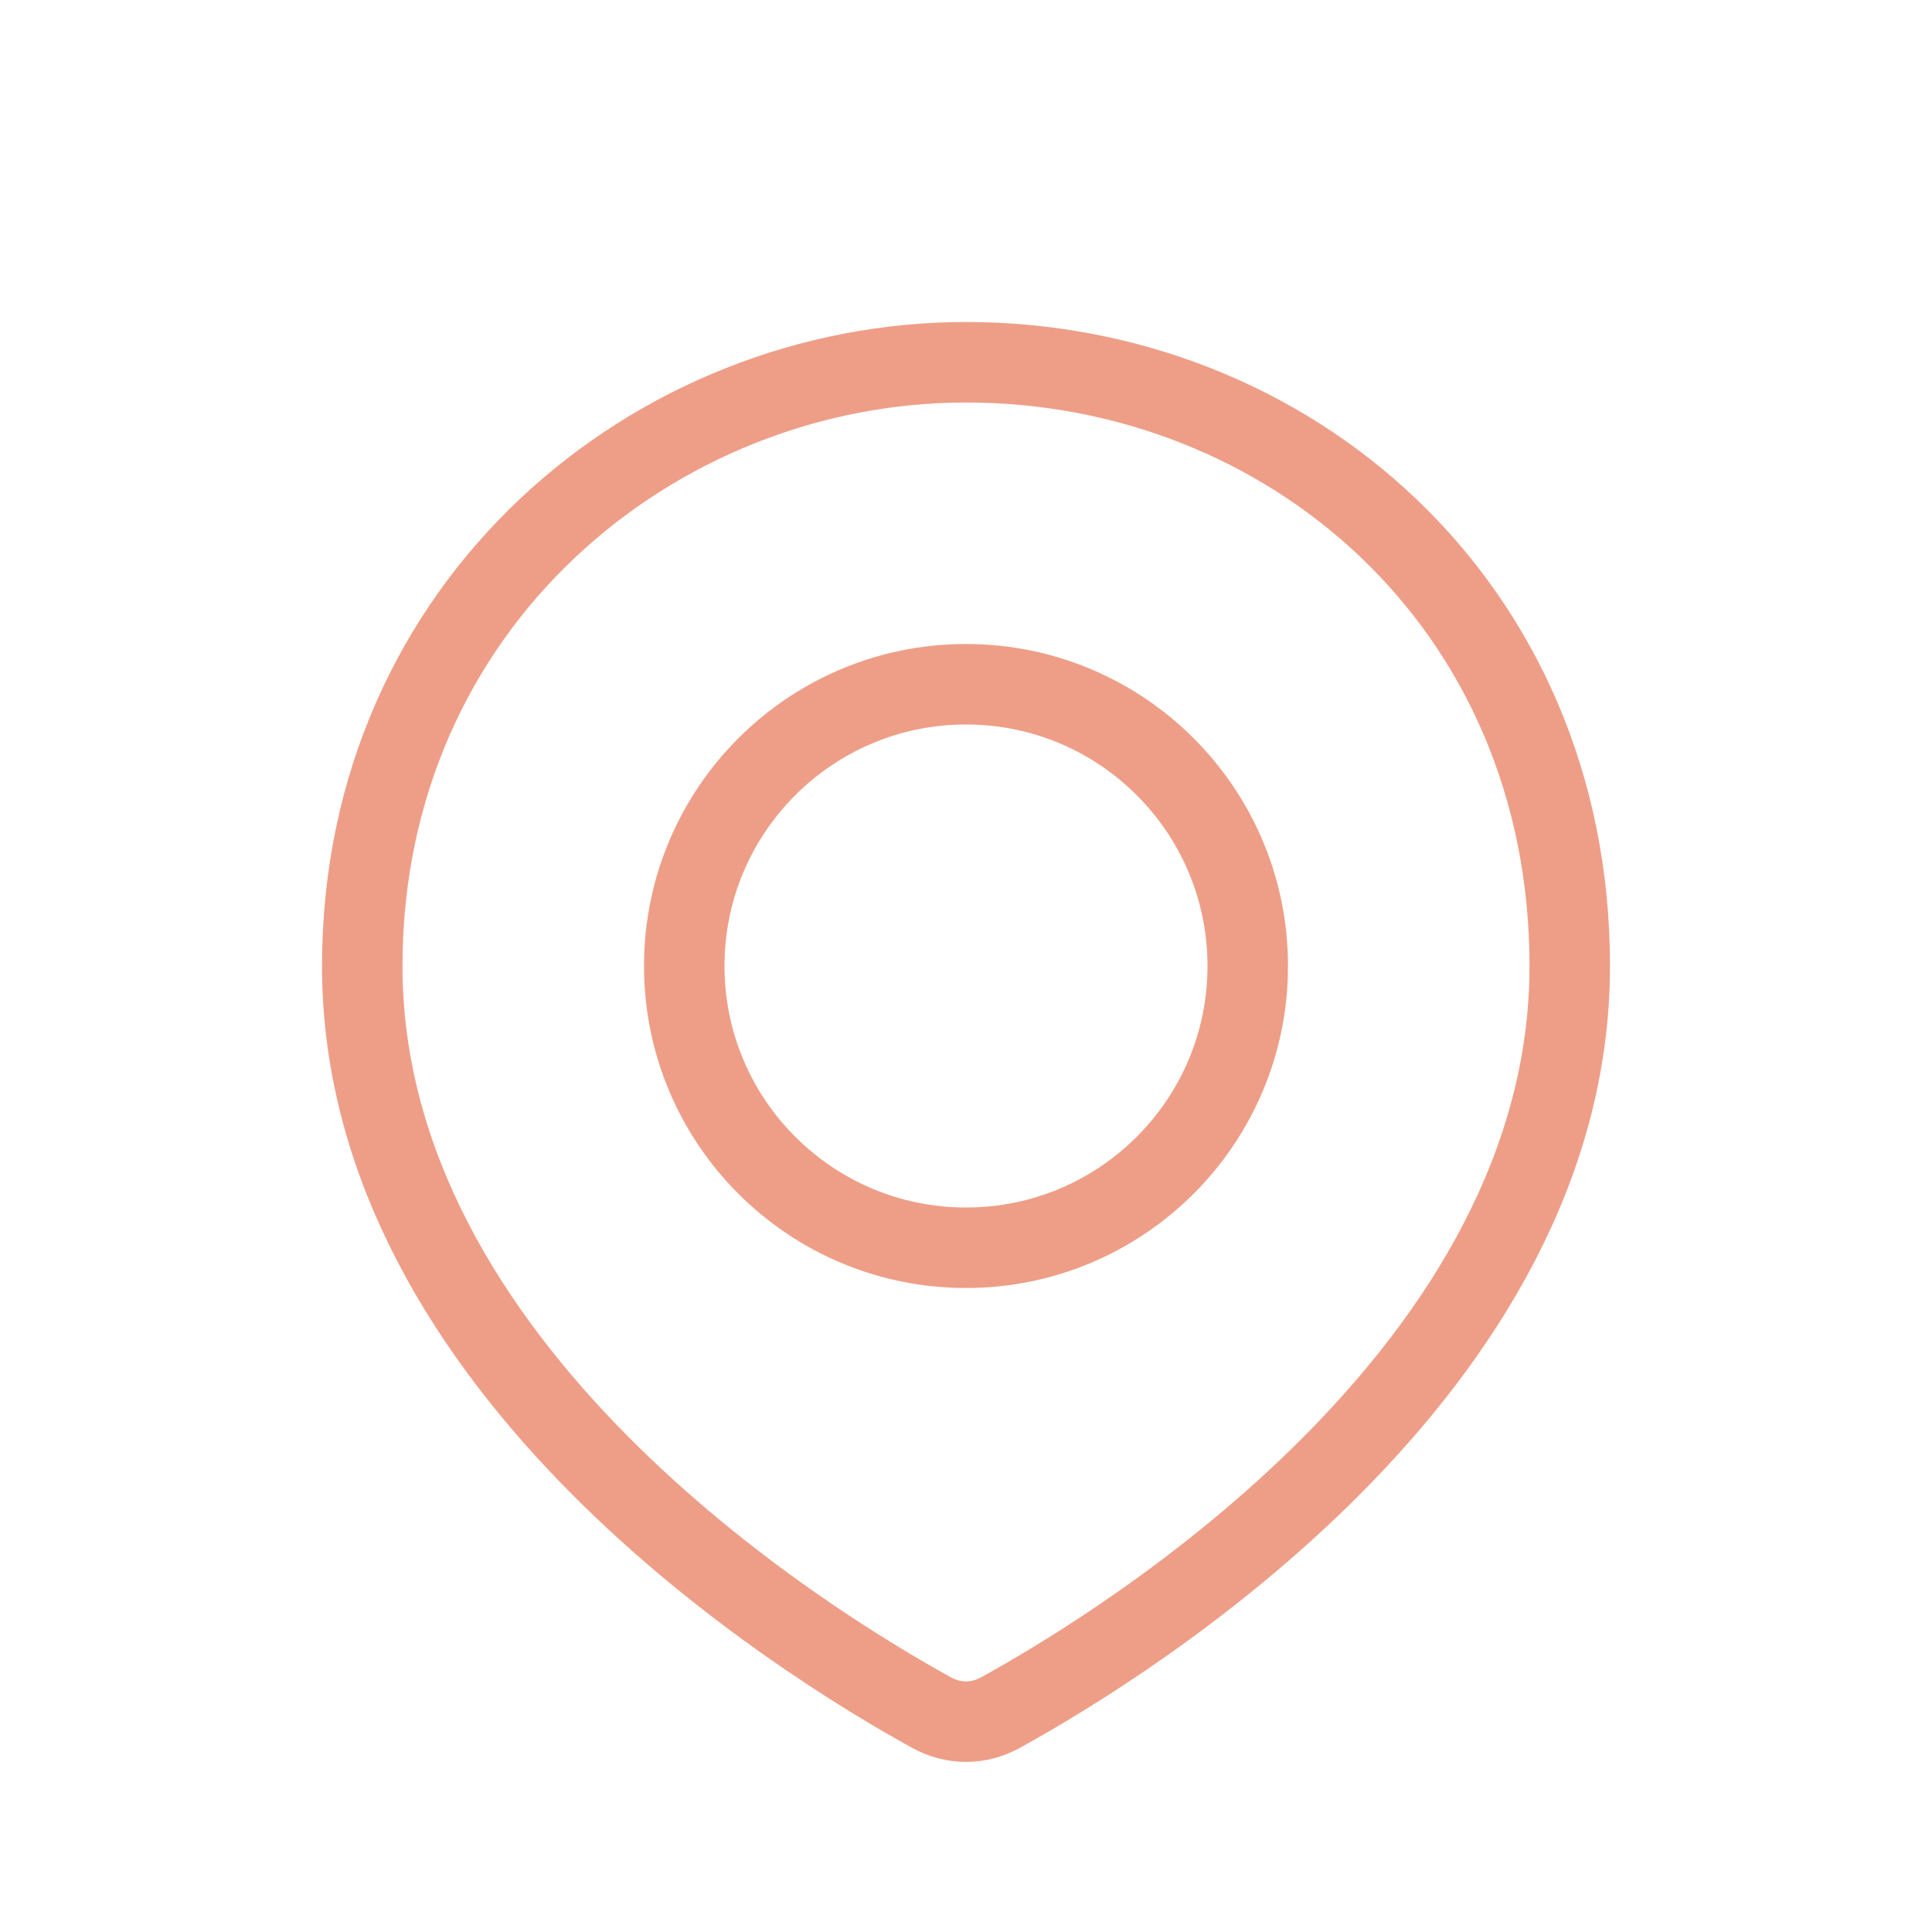
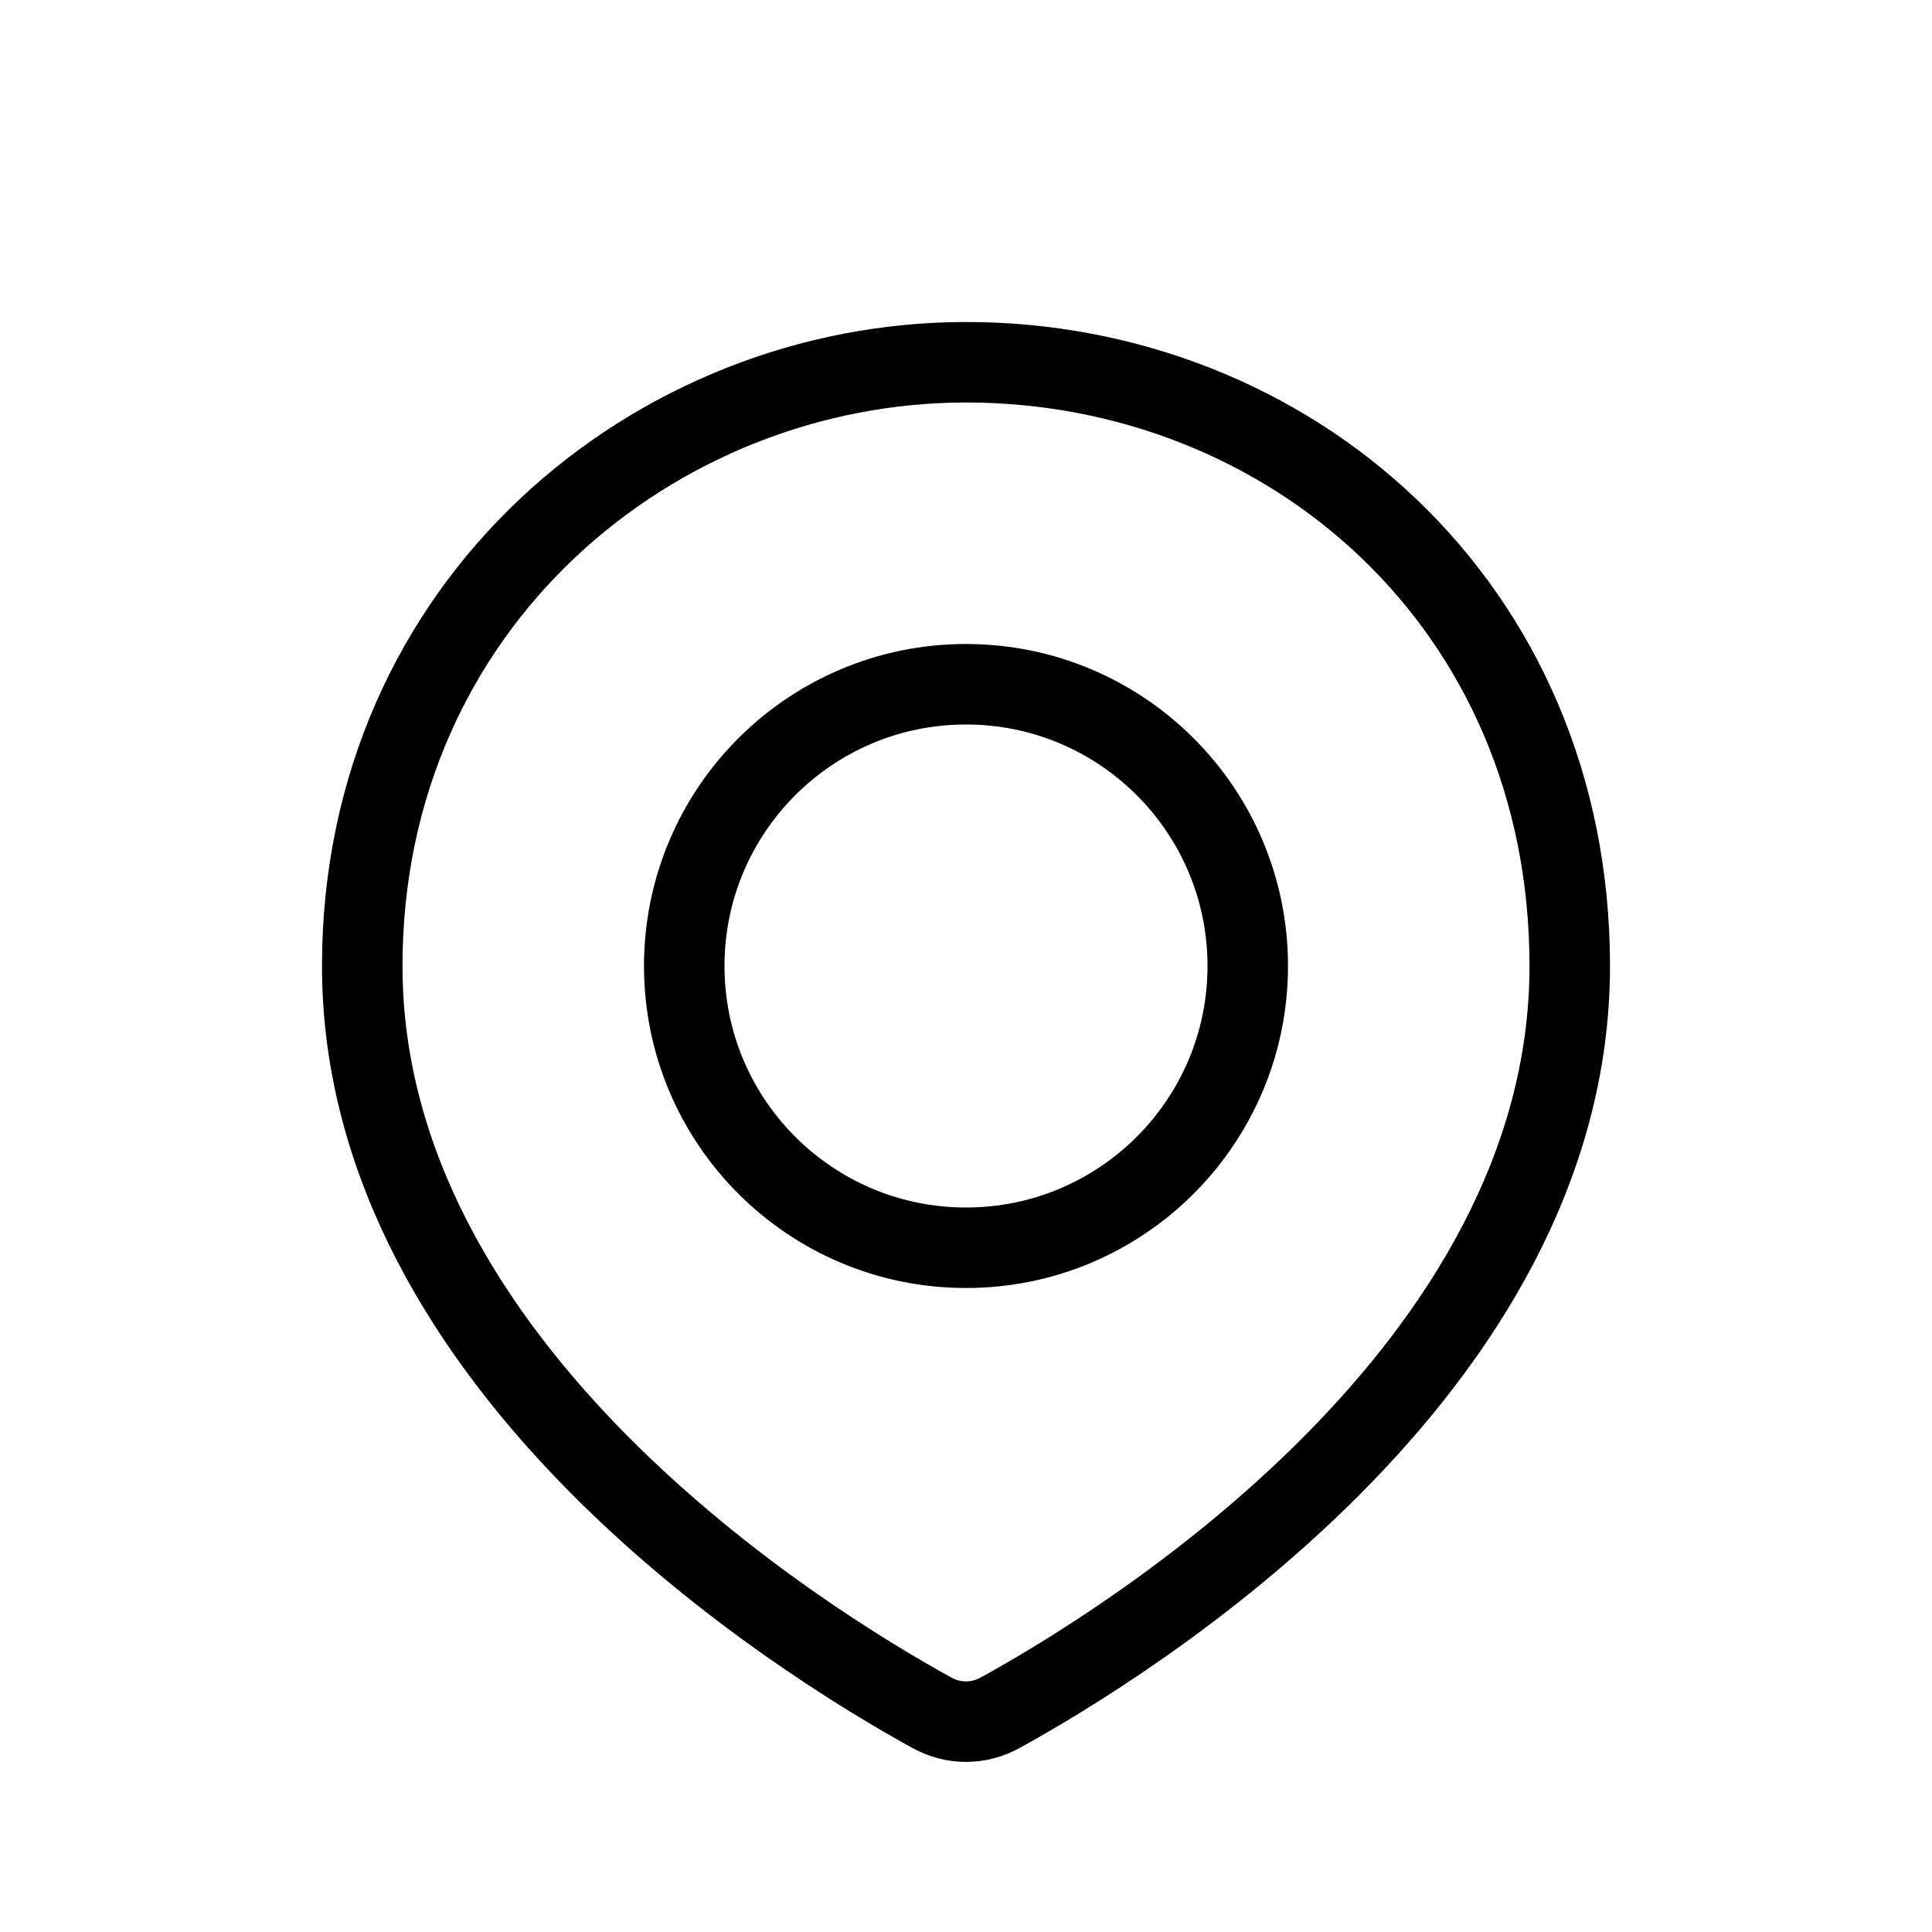
<svg xmlns="http://www.w3.org/2000/svg" width="12" height="12" viewBox="0 0 24 24" fill="none">
-   <path d="M19.5 12C19.5 17.018 14.012 20.403 12.425 21.276C12.157 21.424 11.843 21.424 11.575 21.276C9.988 20.403 4.5 17.018 4.5 12C4.5 7.5 8.134 4.5 12 4.5C16 4.5 19.5 7.5 19.5 12Z" stroke="#EE9E87" />
-   <circle cx="12" cy="12" r="3.5" stroke="#EE9E87" />
+   <path d="M19.5 12C19.5 17.018 14.012 20.403 12.425 21.276C12.157 21.424 11.843 21.424 11.575 21.276C9.988 20.403 4.5 17.018 4.5 12C4.5 7.5 8.134 4.5 12 4.5C16 4.5 19.5 7.5 19.5 12Z" stroke="currentcolor" />
+   <circle cx="12" cy="12" r="3.5" stroke="currentcolor" />
</svg>
